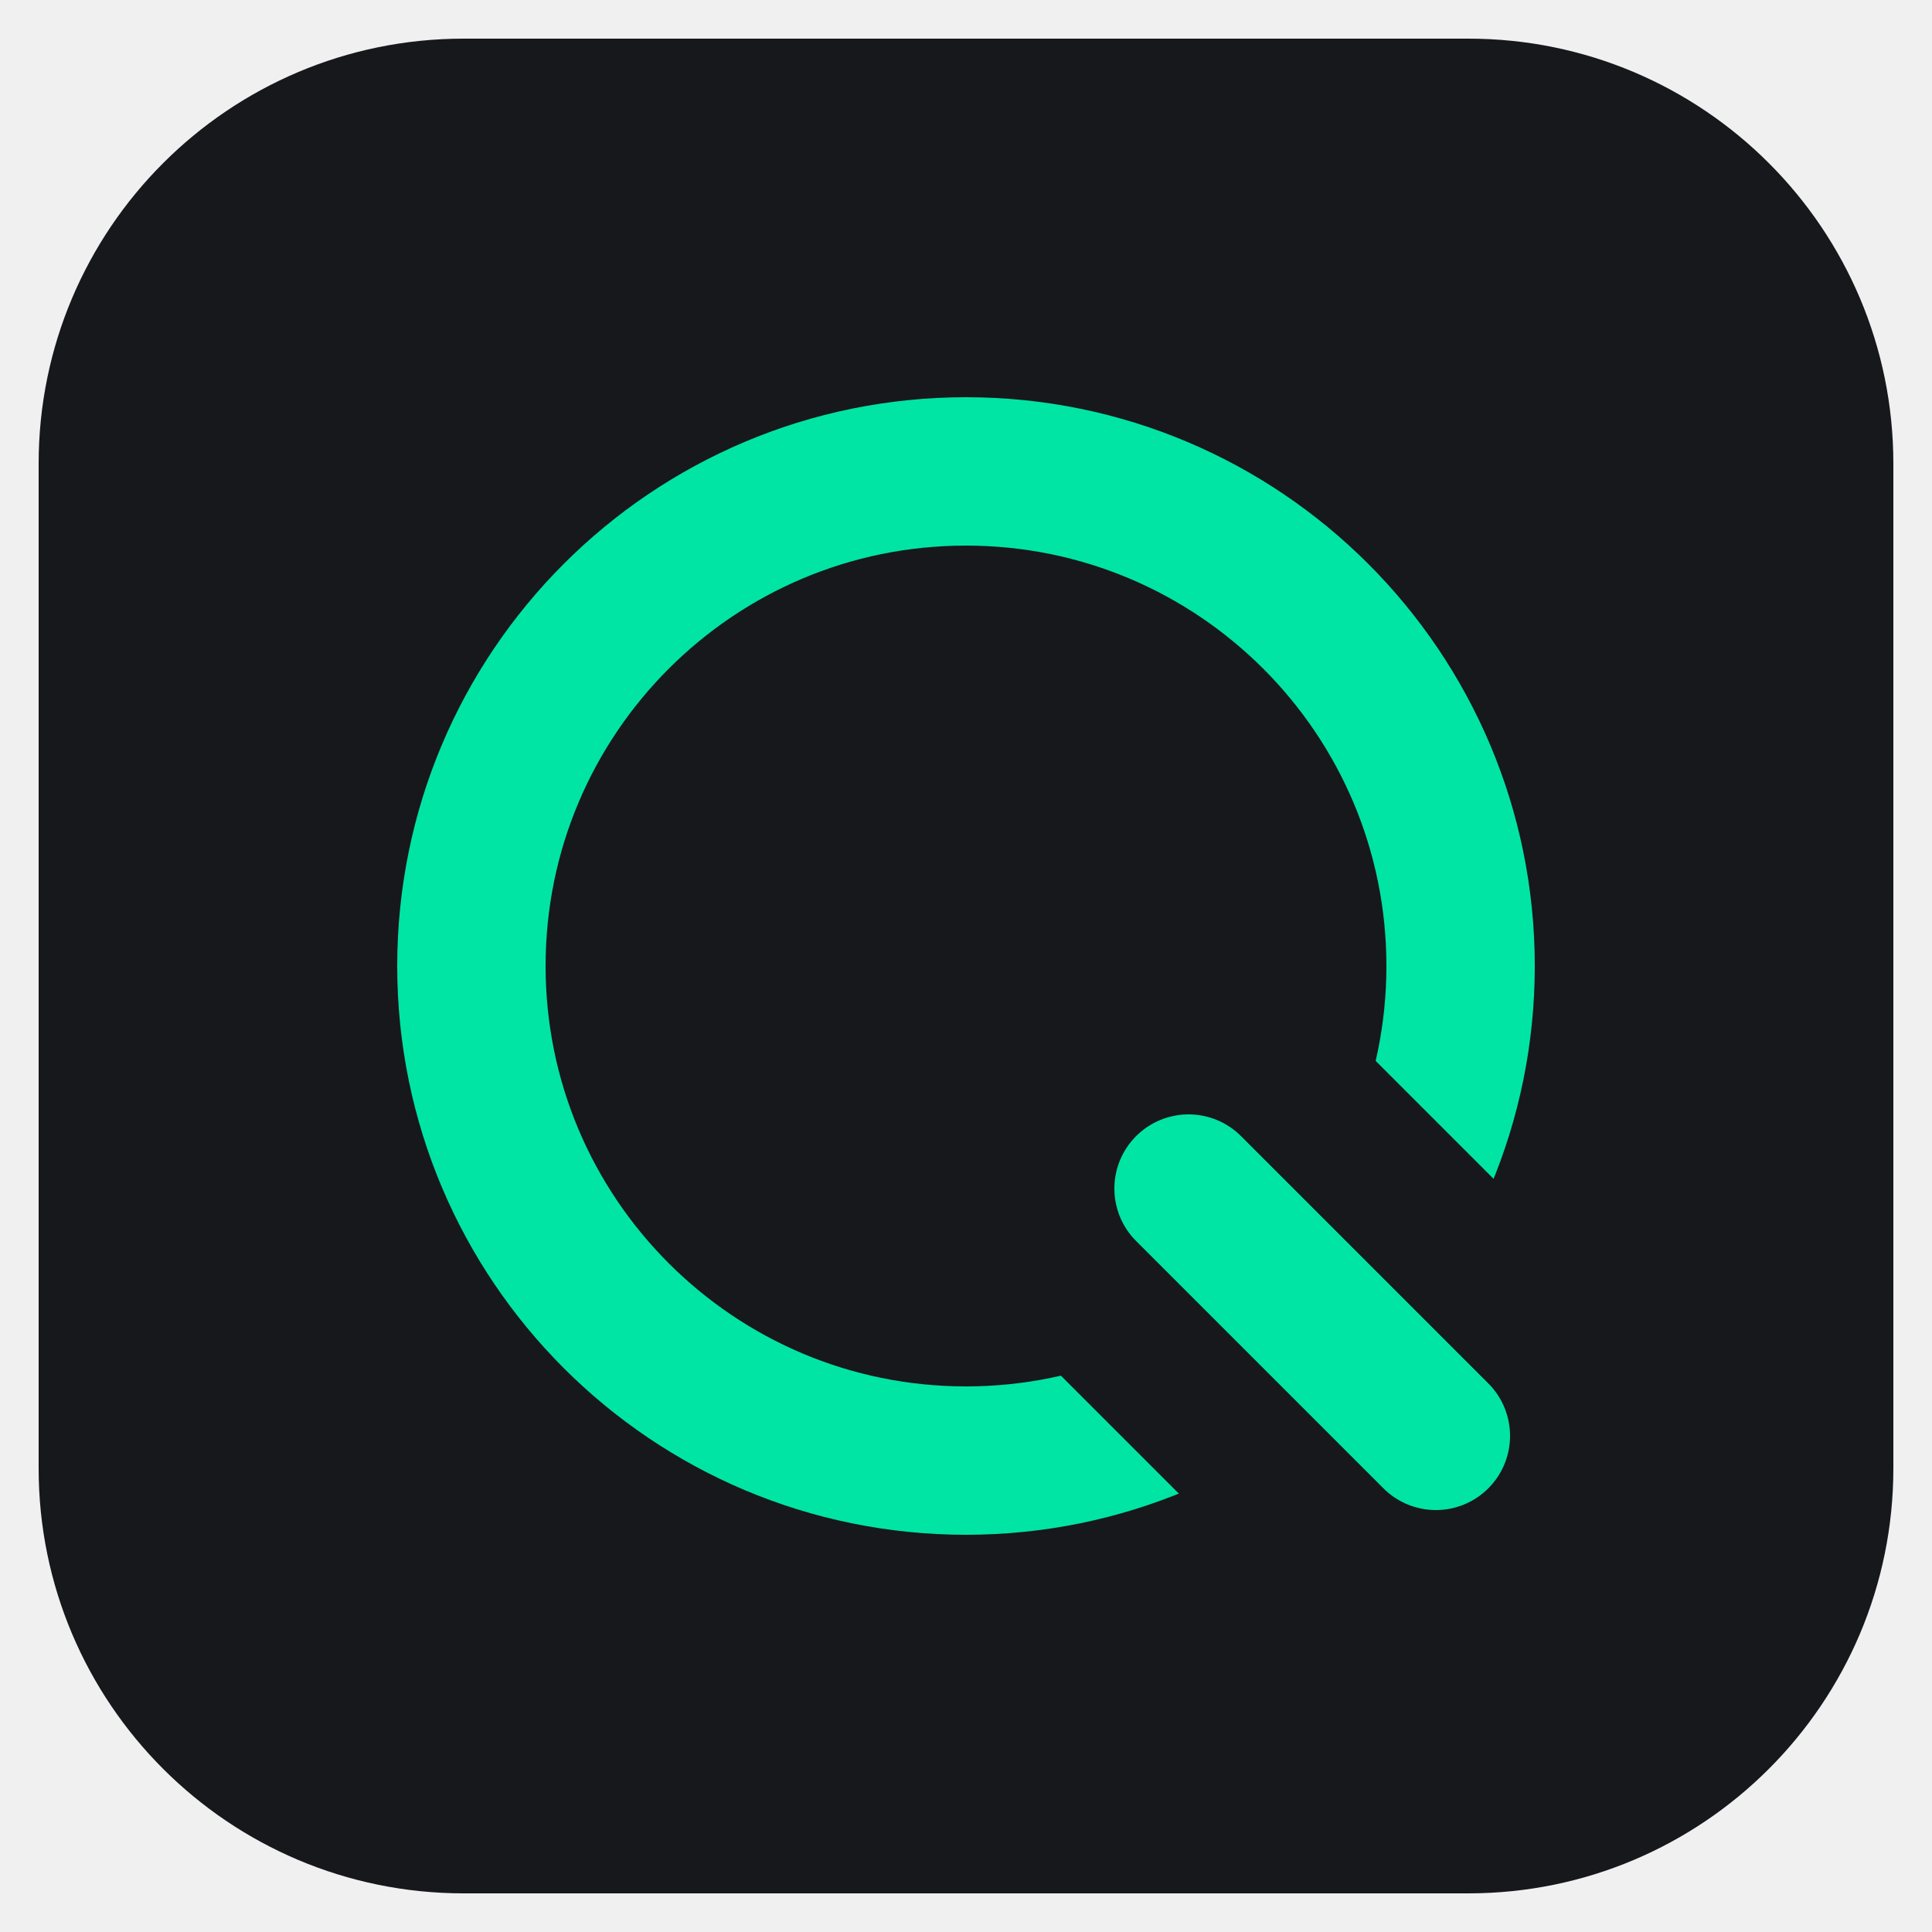
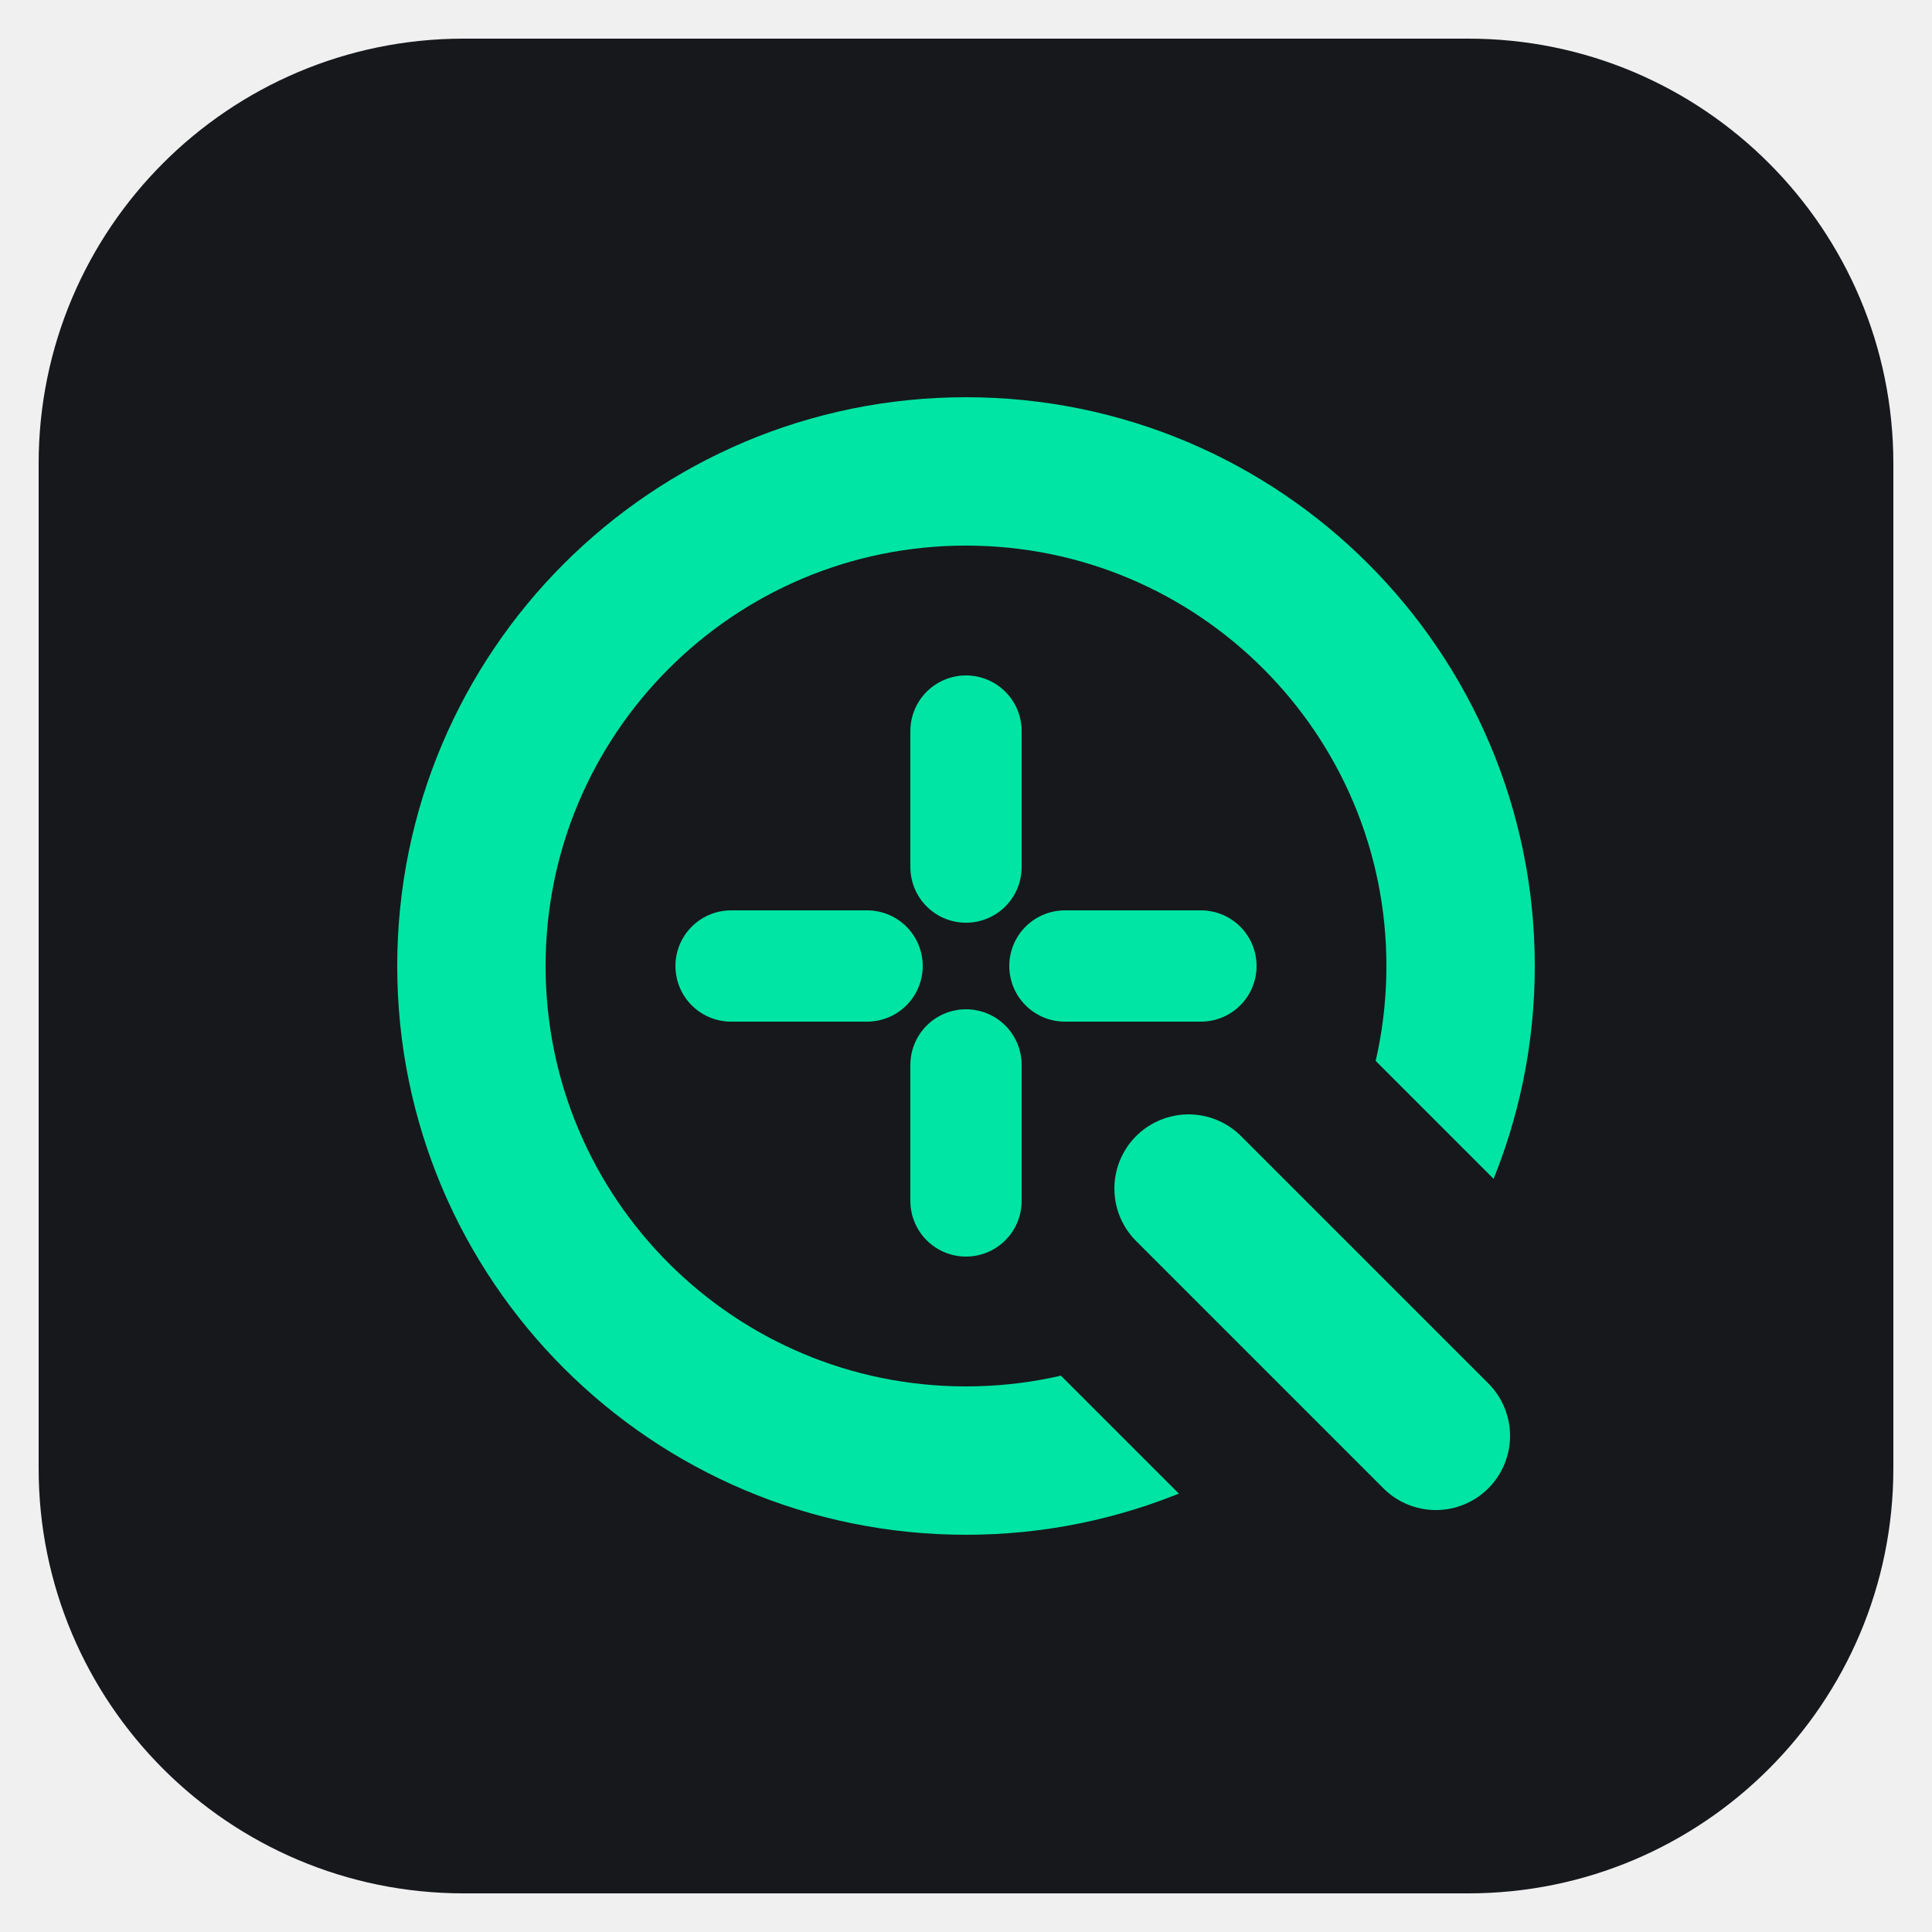
<svg xmlns="http://www.w3.org/2000/svg" viewBox="0 0 100 100" role="img" aria-label="Reqon Clip">
  <defs>
    <mask id="reticle-ext" maskUnits="userSpaceOnUse" x="0" y="0" width="100" height="100">
      <rect width="100" height="100" fill="#fff" />
      <line x1="60" y1="60" x2="97" y2="97" stroke="#000" stroke-width="36" stroke-linecap="round" />
    </mask>
  </defs>
  <rect x="2" y="2" width="96" height="96" rx="22" fill="#16181C" />
  <g transform="translate(18,18) scale(0.64)">
    <g fill="none" stroke="#00E5A3" stroke-width="12">
      <circle cx="50" cy="50" r="40" mask="url(#reticle-ext)" />
      <line x1="68" y1="68" x2="88" y2="88" stroke-linecap="round" />
    </g>
+     <g stroke="#00E5A3" stroke-width="9" stroke-linecap="round">
+       <line x1="50" y1="31" x2="50" y2="42" />
+       <line x1="50" y1="58" x2="50" y2="69" />
+       <line x1="31" y1="50" x2="42" y2="50" />
+       <line x1="58" y1="50" x2="69" y2="50" />
+     </g>
  </g>
</svg>
